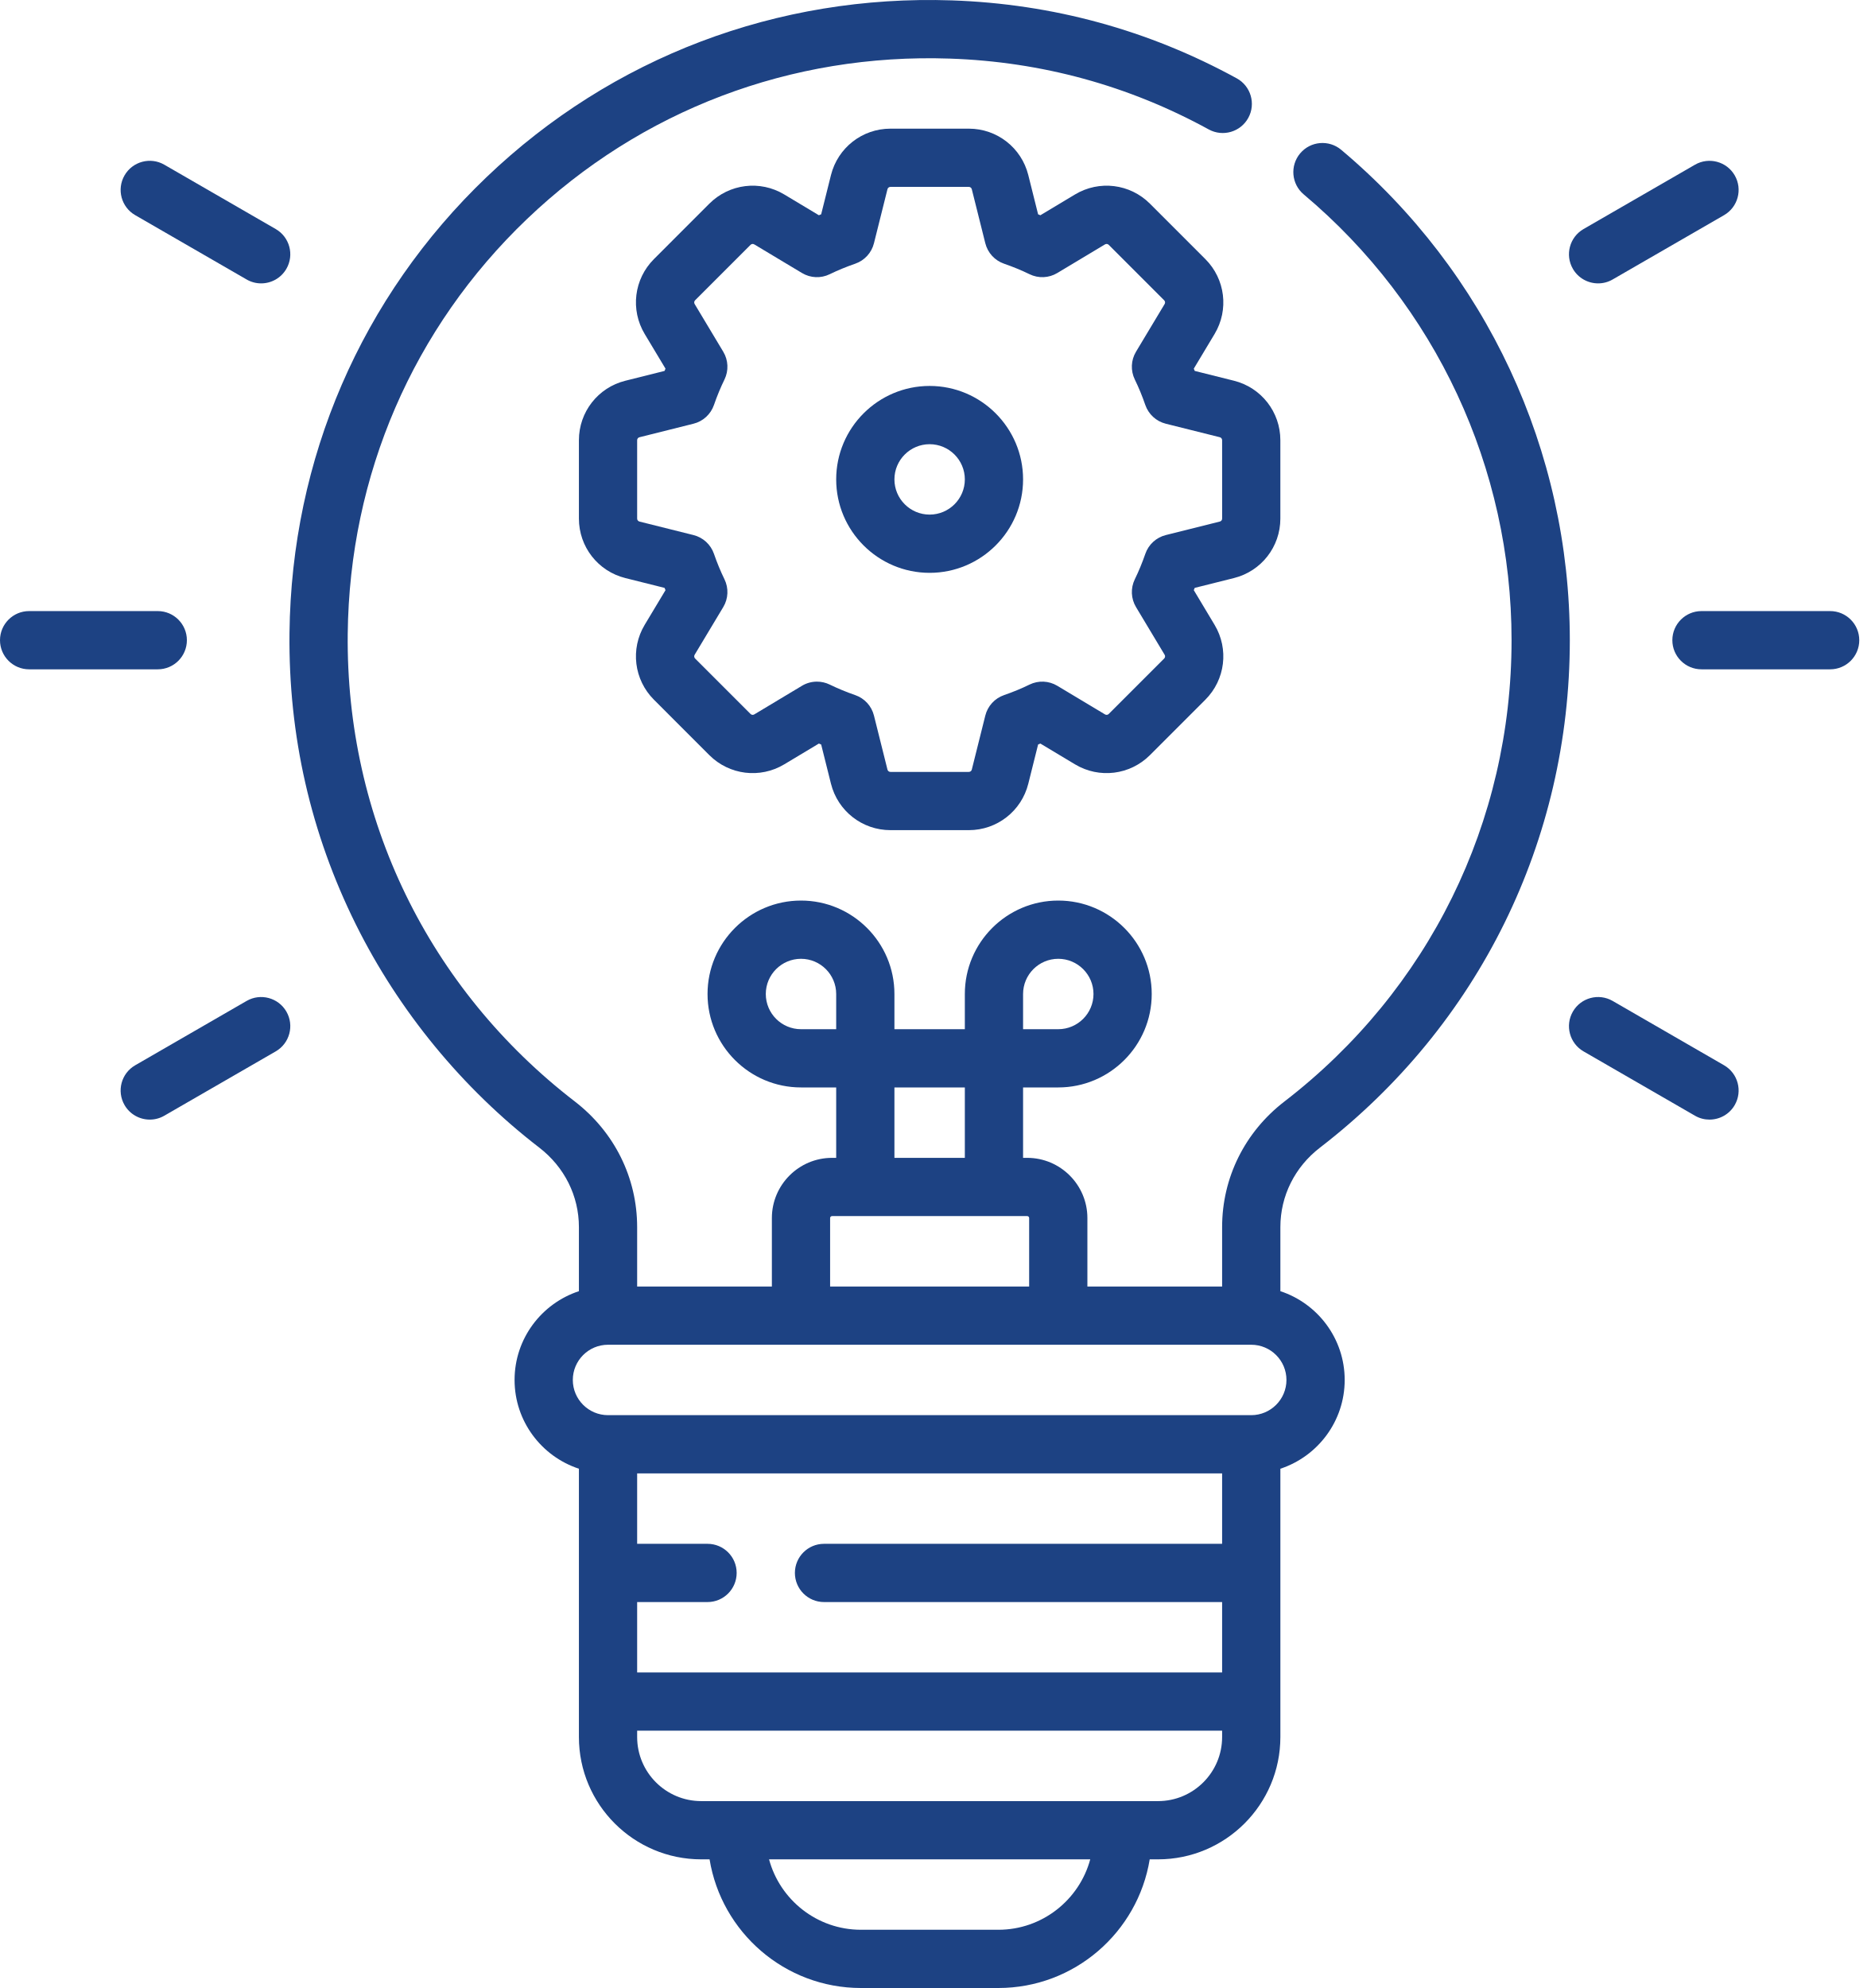
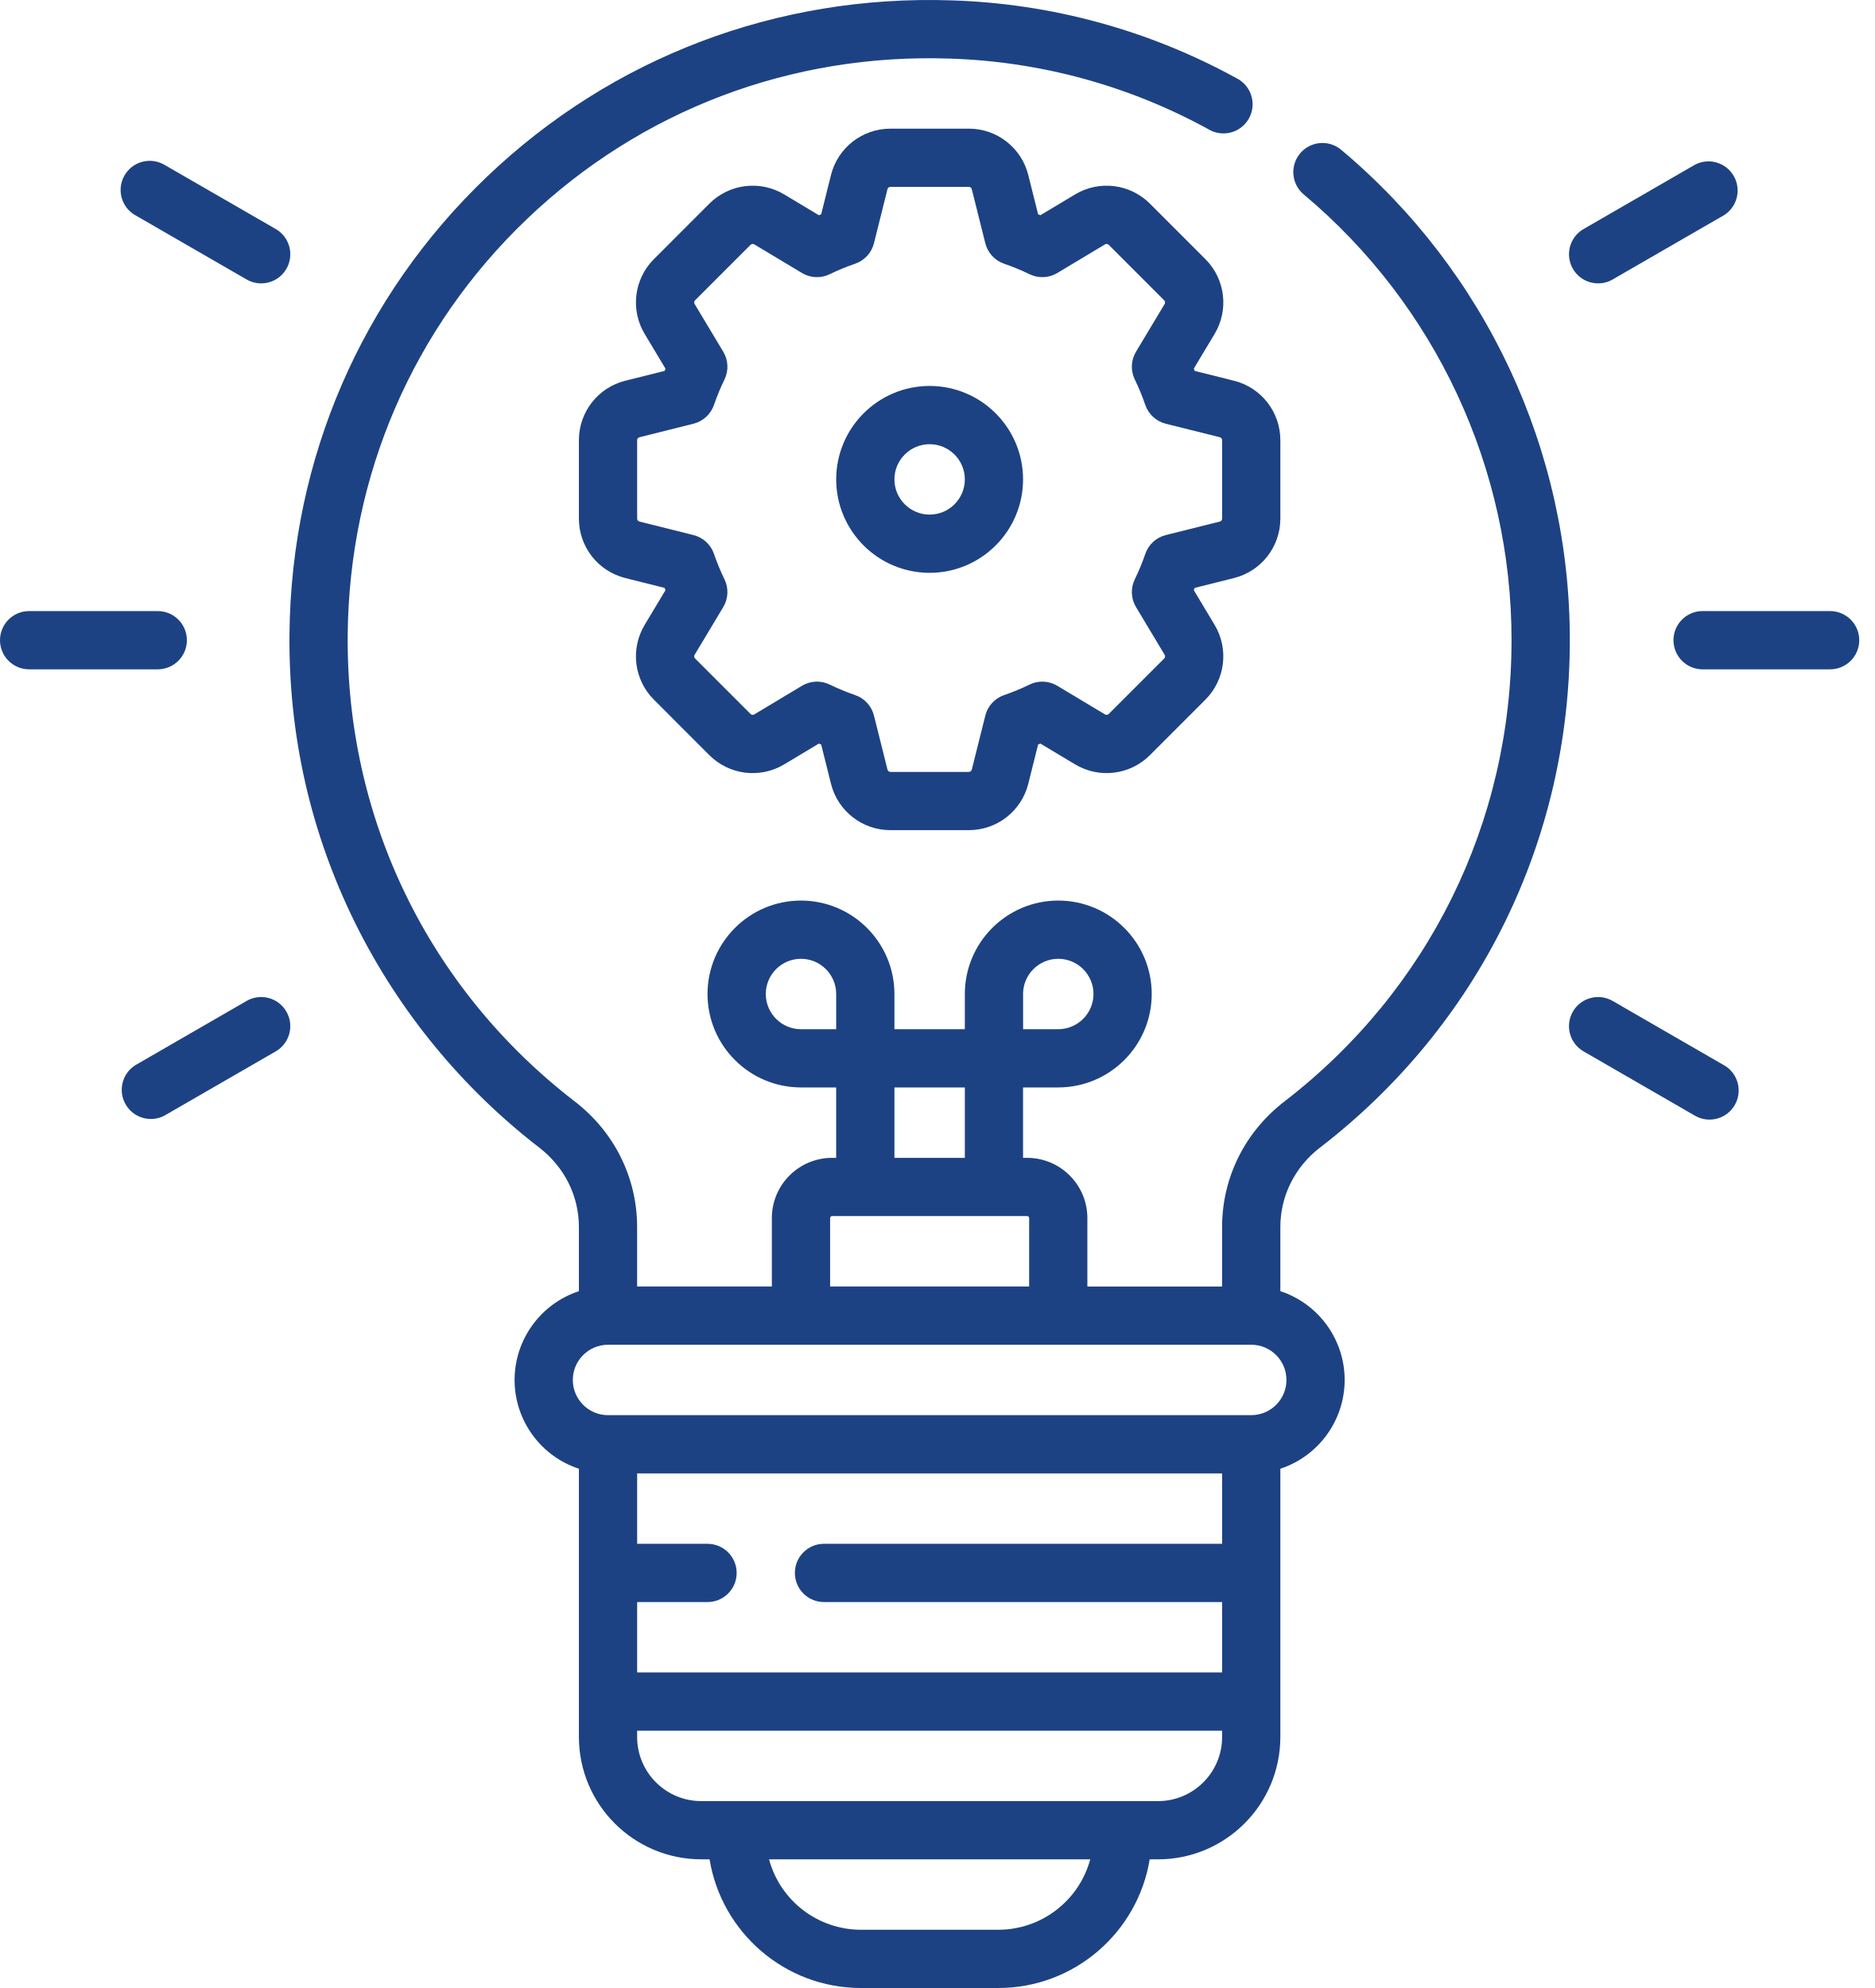
- <svg xmlns="http://www.w3.org/2000/svg" width="83" height="88" viewBox="0 0 83 88" fill="none">
-   <path d="M58.43 50.802C65.46 45.388 69.492 37.2 69.492 28.339C69.492 19.947 65.803 12.035 59.371 6.631C58.826 6.174 58.013 6.244 57.555 6.789C57.097 7.334 57.167 8.148 57.713 8.606C63.56 13.518 66.913 20.711 66.913 28.339C66.913 36.394 63.248 43.837 56.857 48.76C55.105 50.109 54.1 52.135 54.1 54.318V56.948H48.136V53.917C48.136 52.448 46.941 51.253 45.472 51.253H45.289V48.136H46.847C49.128 48.136 50.984 46.281 50.984 44C50.984 41.719 49.128 39.864 46.847 39.864C44.566 39.864 42.711 41.719 42.711 44V45.558H39.594V44C39.594 41.719 37.739 39.864 35.458 39.864C33.177 39.864 31.321 41.719 31.321 44C31.321 46.281 33.177 48.136 35.458 48.136H37.016V51.253H36.833C35.364 51.253 34.169 52.448 34.169 53.917V56.948H28.205V54.318C28.205 52.135 27.199 50.108 25.445 48.757C18.968 43.767 15.304 36.22 15.393 28.052C15.469 21.034 18.286 14.516 23.324 9.7C28.369 4.877 35.017 2.352 42.049 2.594C46.108 2.732 49.963 3.787 53.509 5.73C54.134 6.071 54.917 5.843 55.259 5.218C55.601 4.594 55.372 3.81 54.748 3.468C50.845 1.331 46.602 0.17 42.137 0.017C34.414 -0.245 27.093 2.53 21.542 7.837C15.998 13.136 12.899 20.306 12.815 28.025C12.766 32.557 13.755 36.897 15.755 40.925C17.661 44.762 20.467 48.177 23.871 50.799C24.987 51.659 25.627 52.941 25.627 54.318V57.155C23.975 57.698 22.779 59.254 22.779 61.084C22.779 62.915 23.975 64.471 25.627 65.014V76.891C25.627 79.876 28.055 82.305 31.041 82.305H31.411C31.936 85.53 34.739 88 38.11 88H44.195C47.566 88 50.369 85.53 50.895 82.305H51.264C54.25 82.305 56.679 79.876 56.679 76.891V65.014C58.33 64.471 59.526 62.915 59.526 61.084C59.526 59.254 58.33 57.698 56.679 57.155V54.318C56.679 52.941 57.317 51.659 58.43 50.802ZM45.289 44C45.289 43.141 45.988 42.442 46.847 42.442C47.706 42.442 48.406 43.141 48.406 44C48.406 44.859 47.706 45.558 46.847 45.558H45.289V44ZM35.458 45.558C34.599 45.558 33.9 44.859 33.9 44C33.9 43.141 34.599 42.442 35.458 42.442C36.317 42.442 37.016 43.141 37.016 44V45.558H35.458ZM39.594 48.136H42.711V51.253H39.594V48.136ZM36.747 53.917C36.747 53.87 36.786 53.831 36.833 53.831H45.472C45.52 53.831 45.558 53.87 45.558 53.917V56.948H36.747V53.917ZM54.1 68.338H36.477C35.765 68.338 35.188 68.915 35.188 69.626C35.188 70.338 35.765 70.916 36.477 70.916H54.1V74.032H28.205V70.916H31.321C32.033 70.916 32.61 70.338 32.61 69.626C32.61 68.915 32.033 68.338 31.321 68.338H28.205V65.221H54.1V68.338ZM44.195 85.422H38.11C36.167 85.422 34.527 84.098 34.044 82.305H48.262C47.778 84.098 46.138 85.422 44.195 85.422ZM51.264 79.727H31.041C29.477 79.727 28.205 78.455 28.205 76.891V76.61H54.1V76.891C54.1 78.455 52.828 79.727 51.264 79.727ZM55.389 62.643H26.916C26.056 62.643 25.357 61.944 25.357 61.084C25.357 60.225 26.056 59.526 26.916 59.526H55.389C56.249 59.526 56.948 60.225 56.948 61.084C56.948 61.944 56.249 62.643 55.389 62.643Z" fill="#1D4283" />
-   <path d="M8.273 28.339C8.273 27.628 7.696 27.05 6.984 27.05H1.289C0.577 27.05 0 27.628 0 28.339C0 29.051 0.577 29.628 1.289 29.628H6.984C7.696 29.628 8.273 29.051 8.273 28.339Z" fill="#1D4283" />
-   <path d="M10.917 44.307L5.985 47.155C5.368 47.511 5.157 48.299 5.513 48.916C5.752 49.329 6.185 49.56 6.631 49.56C6.849 49.56 7.071 49.505 7.274 49.387L12.206 46.54C12.822 46.184 13.034 45.396 12.678 44.779C12.322 44.163 11.533 43.951 10.917 44.307Z" fill="#1D4283" />
-   <path d="M76.32 47.155L71.388 44.307C70.771 43.951 69.983 44.162 69.627 44.779C69.271 45.396 69.483 46.184 70.099 46.54L75.031 49.387C75.234 49.505 75.456 49.56 75.674 49.56C76.12 49.56 76.553 49.329 76.792 48.916C77.148 48.299 76.936 47.511 76.32 47.155Z" fill="#1D4283" />
-   <path d="M81.016 27.05H75.321C74.609 27.05 74.031 27.628 74.031 28.339C74.031 29.051 74.609 29.628 75.321 29.628H81.016C81.728 29.628 82.305 29.051 82.305 28.339C82.305 27.628 81.728 27.05 81.016 27.05Z" fill="#1D4283" />
-   <path d="M70.745 12.544C70.963 12.544 71.185 12.489 71.388 12.371L76.32 9.524C76.936 9.168 77.148 8.38 76.792 7.763C76.436 7.147 75.647 6.936 75.031 7.292L70.099 10.139C69.483 10.495 69.271 11.283 69.627 11.9C69.866 12.313 70.299 12.544 70.745 12.544Z" fill="#1D4283" />
-   <path d="M5.985 9.524L10.917 12.371C11.12 12.489 11.341 12.544 11.56 12.544C12.006 12.544 12.439 12.313 12.678 11.899C13.034 11.283 12.822 10.495 12.206 10.139L7.274 7.291C6.657 6.935 5.869 7.147 5.513 7.763C5.157 8.38 5.368 9.168 5.985 9.524Z" fill="#1D4283" />
-   <path d="M41.152 17.084C38.872 17.084 37.016 18.94 37.016 21.221C37.016 23.502 38.872 25.357 41.152 25.357C43.433 25.357 45.289 23.502 45.289 21.221C45.289 18.94 43.433 17.084 41.152 17.084ZM41.152 22.779C40.293 22.779 39.594 22.08 39.594 21.221C39.594 20.362 40.293 19.663 41.152 19.663C42.012 19.663 42.711 20.362 42.711 21.221C42.711 22.08 42.012 22.779 41.152 22.779Z" fill="#1D4283" />
-   <path d="M52.888 16.419C52.874 16.386 52.86 16.352 52.846 16.319L53.767 14.784C54.408 13.714 54.24 12.352 53.359 11.47L50.904 9.015C50.022 8.133 48.66 7.965 47.59 8.607L46.055 9.528C46.022 9.514 45.988 9.5 45.954 9.486L45.52 7.75C45.218 6.54 44.136 5.695 42.889 5.695H39.417C38.17 5.695 37.088 6.54 36.785 7.75L36.351 9.486C36.318 9.5 36.284 9.514 36.25 9.528L34.715 8.607C33.646 7.965 32.284 8.133 31.401 9.015L28.947 11.47C28.065 12.352 27.897 13.714 28.539 14.784L29.46 16.319C29.446 16.352 29.432 16.386 29.418 16.419L27.681 16.854C26.472 17.156 25.627 18.238 25.627 19.485V22.957C25.627 24.204 26.472 25.286 27.681 25.588L29.418 26.023C29.432 26.056 29.446 26.09 29.46 26.124L28.539 27.658C27.897 28.728 28.065 30.09 28.947 30.972L31.401 33.427C32.283 34.308 33.646 34.477 34.715 33.835L36.25 32.914C36.284 32.928 36.318 32.942 36.351 32.956L36.785 34.692C37.088 35.902 38.17 36.747 39.417 36.747H42.889C44.136 36.747 45.218 35.902 45.52 34.692L45.954 32.956C45.988 32.942 46.022 32.928 46.055 32.914L47.59 33.835C48.659 34.476 50.022 34.309 50.904 33.427L53.359 30.972C54.24 30.09 54.408 28.727 53.766 27.658L52.846 26.123C52.86 26.09 52.874 26.056 52.887 26.023L54.624 25.588C55.834 25.286 56.678 24.204 56.678 22.957V19.485C56.678 18.238 55.834 17.156 54.624 16.853L52.888 16.419ZM54.101 22.957C54.101 23.019 54.059 23.073 53.999 23.087L51.607 23.685C51.184 23.791 50.843 24.103 50.701 24.515C50.565 24.909 50.408 25.289 50.235 25.643C50.044 26.036 50.064 26.498 50.288 26.872L51.556 28.985C51.588 29.038 51.58 29.105 51.536 29.149L49.081 31.604C49.038 31.648 48.97 31.656 48.917 31.624L46.804 30.357C46.43 30.132 45.967 30.112 45.575 30.303C45.221 30.477 44.841 30.633 44.448 30.769C44.035 30.911 43.723 31.252 43.617 31.675L43.019 34.067C43.005 34.127 42.951 34.169 42.889 34.169H39.417C39.355 34.169 39.301 34.127 39.286 34.067L38.688 31.675C38.583 31.252 38.27 30.911 37.858 30.769C37.465 30.633 37.085 30.476 36.73 30.303C36.551 30.216 36.358 30.173 36.165 30.173C35.935 30.173 35.705 30.234 35.502 30.356L33.389 31.624C33.336 31.656 33.268 31.648 33.225 31.604L30.77 29.149C30.726 29.105 30.718 29.038 30.75 28.984L32.017 26.872C32.242 26.498 32.262 26.035 32.071 25.643C31.898 25.289 31.741 24.909 31.605 24.515C31.463 24.103 31.122 23.791 30.699 23.685L28.307 23.087C28.247 23.072 28.205 23.018 28.205 22.957V19.485C28.205 19.423 28.247 19.369 28.307 19.355L30.699 18.756C31.122 18.651 31.462 18.339 31.605 17.927C31.741 17.533 31.898 17.153 32.071 16.799C32.262 16.407 32.242 15.944 32.017 15.57L30.75 13.457C30.718 13.404 30.726 13.337 30.77 13.293L33.225 10.838C33.268 10.794 33.336 10.786 33.389 10.818L35.502 12.085C35.876 12.31 36.339 12.33 36.73 12.138C37.085 11.965 37.465 11.809 37.858 11.673C38.27 11.531 38.583 11.19 38.688 10.767L39.286 8.375C39.301 8.315 39.355 8.273 39.417 8.273H42.889C42.95 8.273 43.004 8.315 43.019 8.375L43.617 10.767C43.723 11.19 44.035 11.531 44.447 11.673C44.841 11.809 45.22 11.965 45.575 12.138C45.967 12.33 46.43 12.31 46.804 12.085L48.916 10.818C48.97 10.786 49.037 10.794 49.081 10.838L51.535 13.293C51.579 13.336 51.588 13.404 51.556 13.457L50.288 15.57C50.063 15.944 50.044 16.406 50.235 16.799C50.408 17.153 50.565 17.533 50.7 17.927C50.843 18.338 51.184 18.651 51.606 18.756L53.998 19.354C54.058 19.369 54.1 19.423 54.1 19.485L54.101 22.957Z" fill="#1D4283" />
+ <svg xmlns="http://www.w3.org/2000/svg" width="83" height="88" fill="none">
+   <path d="M58.43 50.802C65.46 45.388 69.492 37.2 69.492 28.34A28.291 28.291 0 0 0 59.37 6.631a1.289 1.289 0 0 0-1.658 1.975 25.719 25.719 0 0 1 9.2 19.733c0 8.055-3.665 15.498-10.056 20.42-1.752 1.35-2.757 3.376-2.757 5.559v2.63h-5.964v-3.03a2.667 2.667 0 0 0-2.664-2.665h-.183v-3.117h1.558A4.141 4.141 0 0 0 50.984 44a4.141 4.141 0 0 0-4.137-4.136A4.14 4.14 0 0 0 42.711 44v1.558h-3.117V44a4.141 4.141 0 0 0-4.136-4.136A4.141 4.141 0 0 0 31.32 44a4.141 4.141 0 0 0 4.137 4.136h1.558v3.117h-.183a2.667 2.667 0 0 0-2.664 2.664v3.03h-5.964v-2.629c0-2.183-1.006-4.21-2.76-5.561-6.477-4.99-10.14-12.537-10.052-20.704.076-7.02 2.893-13.537 7.93-18.353C28.37 4.877 35.018 2.352 42.05 2.594A25.452 25.452 0 0 1 53.51 5.73a1.29 1.29 0 1 0 1.239-2.262A28.005 28.005 0 0 0 42.138.017c-7.724-.262-15.045 2.513-20.596 7.82-5.544 5.3-8.643 12.469-8.727 20.188-.05 4.532.94 8.872 2.94 12.9a28.592 28.592 0 0 0 8.116 9.874c1.116.86 1.756 2.142 1.756 3.52v2.836a4.143 4.143 0 0 0-2.848 3.93 4.143 4.143 0 0 0 2.848 3.93V76.89a5.42 5.42 0 0 0 5.414 5.414h.37C31.936 85.53 34.739 88 38.11 88h6.084c3.37 0 6.174-2.47 6.7-5.695h.37a5.42 5.42 0 0 0 5.414-5.414V65.014a4.143 4.143 0 0 0 2.847-3.93 4.143 4.143 0 0 0-2.847-3.93v-2.836c0-1.377.638-2.659 1.751-3.516zM45.289 44c0-.86.699-1.558 1.558-1.558.86 0 1.559.699 1.559 1.558a1.56 1.56 0 0 1-1.559 1.558H45.29V44zm-9.831 1.558c-.86 0-1.558-.699-1.558-1.558 0-.86.699-1.558 1.558-1.558.86 0 1.558.699 1.558 1.558v1.558h-1.558zm4.136 2.578h3.117v3.117h-3.117v-3.117zm-2.847 5.781c0-.047.039-.086.086-.086h8.64c.047 0 .085.039.085.086v3.03h-8.811v-3.03zM54.1 68.337H36.477a1.289 1.289 0 1 0 0 2.579H54.1v3.116H28.205v-3.116h3.116a1.289 1.289 0 1 0 0-2.578h-3.116V65.22H54.1v3.117zm-9.905 17.085H38.11a4.218 4.218 0 0 1-4.066-3.117h14.218a4.22 4.22 0 0 1-4.067 3.117zm7.07-5.695H31.04a2.84 2.84 0 0 1-2.836-2.836v-.28H54.1v.28a2.839 2.839 0 0 1-2.836 2.836zm4.124-17.084H26.916a1.56 1.56 0 0 1-1.559-1.559c0-.859.7-1.558 1.559-1.558h28.473c.86 0 1.559.7 1.559 1.558a1.56 1.56 0 0 1-1.559 1.559zM8.273 28.34c0-.712-.577-1.29-1.289-1.29H1.289a1.289 1.289 0 1 0 0 2.578h5.695a1.29 1.29 0 0 0 1.289-1.289zM10.917 44.307l-4.932 2.848a1.29 1.29 0 0 0 1.289 2.232l4.932-2.847a1.289 1.289 0 0 0-1.29-2.233zM76.32 47.155l-4.932-2.848A1.288 1.288 0 1 0 70.1 46.54l4.932 2.847a1.289 1.289 0 1 0 1.29-2.233zM81.016 27.05H75.32a1.29 1.29 0 0 0 0 2.578h5.695a1.289 1.289 0 1 0 0-2.578zM70.745 12.544c.218 0 .44-.055.643-.173l4.932-2.847a1.29 1.29 0 0 0-1.29-2.232l-4.93 2.847a1.289 1.289 0 0 0 .645 2.405zM5.985 9.524l4.932 2.847a1.289 1.289 0 1 0 1.29-2.233L7.273 7.292a1.289 1.289 0 1 0-1.289 2.233z" fill="#1D4283" />
+   <path d="M41.152 17.084a4.141 4.141 0 0 0-4.136 4.137 4.141 4.141 0 0 0 4.136 4.136 4.141 4.141 0 0 0 4.137-4.136 4.141 4.141 0 0 0-4.137-4.137zm0 5.695c-.859 0-1.558-.699-1.558-1.558 0-.86.7-1.558 1.558-1.558.86 0 1.559.699 1.559 1.558a1.56 1.56 0 0 1-1.559 1.558z" fill="#1D4283" />
+   <path d="m52.888 16.42-.042-.102.92-1.534a2.709 2.709 0 0 0-.407-3.314l-2.455-2.455a2.71 2.71 0 0 0-3.314-.408l-1.535.92-.1-.04-.435-1.737a2.709 2.709 0 0 0-2.631-2.055h-3.472c-1.247 0-2.33.845-2.632 2.055l-.434 1.736-.1.042-1.536-.921a2.71 2.71 0 0 0-3.314.408l-2.454 2.455a2.709 2.709 0 0 0-.408 3.314l.92 1.534a9.718 9.718 0 0 0-.04.101l-1.738.434a2.709 2.709 0 0 0-2.054 2.632v3.472c0 1.247.845 2.329 2.055 2.631l1.736.435.042.1-.921 1.535a2.709 2.709 0 0 0 .408 3.314l2.454 2.455a2.71 2.71 0 0 0 3.314.408l1.535-.92.101.04.434 1.737a2.709 2.709 0 0 0 2.632 2.055h3.472c1.247 0 2.329-.845 2.631-2.055l.434-1.736.101-.042 1.535.92a2.71 2.71 0 0 0 3.314-.407l2.455-2.455a2.71 2.71 0 0 0 .407-3.314l-.92-1.535.041-.1 1.737-.435a2.71 2.71 0 0 0 2.054-2.631v-3.472c0-1.247-.844-2.33-2.054-2.632l-1.736-.434zm1.213 6.537a.134.134 0 0 1-.102.13l-2.392.598a1.29 1.29 0 0 0-.906.83c-.136.394-.293.774-.466 1.128a1.29 1.29 0 0 0 .053 1.229l1.268 2.113a.134.134 0 0 1-.02.164l-2.455 2.455a.135.135 0 0 1-.164.02l-2.113-1.267a1.289 1.289 0 0 0-1.229-.054c-.354.174-.734.33-1.127.466a1.289 1.289 0 0 0-.83.906l-.599 2.392a.134.134 0 0 1-.13.102h-3.472a.134.134 0 0 1-.13-.102l-.599-2.392a1.289 1.289 0 0 0-.83-.906 10.11 10.11 0 0 1-1.128-.466 1.288 1.288 0 0 0-1.228.053l-2.113 1.268a.134.134 0 0 1-.164-.02l-2.455-2.455a.135.135 0 0 1-.02-.165l1.267-2.112c.225-.374.245-.837.054-1.229-.173-.354-.33-.734-.466-1.128a1.29 1.29 0 0 0-.906-.83l-2.392-.598a.134.134 0 0 1-.102-.13v-3.472c0-.062.042-.116.102-.13l2.392-.599a1.29 1.29 0 0 0 .906-.83c.136-.393.293-.773.466-1.127a1.289 1.289 0 0 0-.054-1.229l-1.267-2.113a.134.134 0 0 1 .02-.164l2.455-2.455a.134.134 0 0 1 .164-.02l2.113 1.267a1.29 1.29 0 0 0 1.228.053c.355-.173.735-.33 1.128-.465.412-.142.725-.483.83-.906l.598-2.392a.134.134 0 0 1 .13-.102h3.473c.061 0 .115.042.13.102l.598 2.392c.106.423.418.764.83.906a10.1 10.1 0 0 1 1.128.465 1.29 1.29 0 0 0 1.229-.053l2.112-1.267a.134.134 0 0 1 .165.02l2.454 2.455a.135.135 0 0 1 .02.164l-1.267 2.113a1.289 1.289 0 0 0-.053 1.229c.173.354.33.734.465 1.128.143.412.483.724.906.83l2.392.597c.06.015.102.069.102.13v3.473z" fill="#1D4283" />
</svg>
